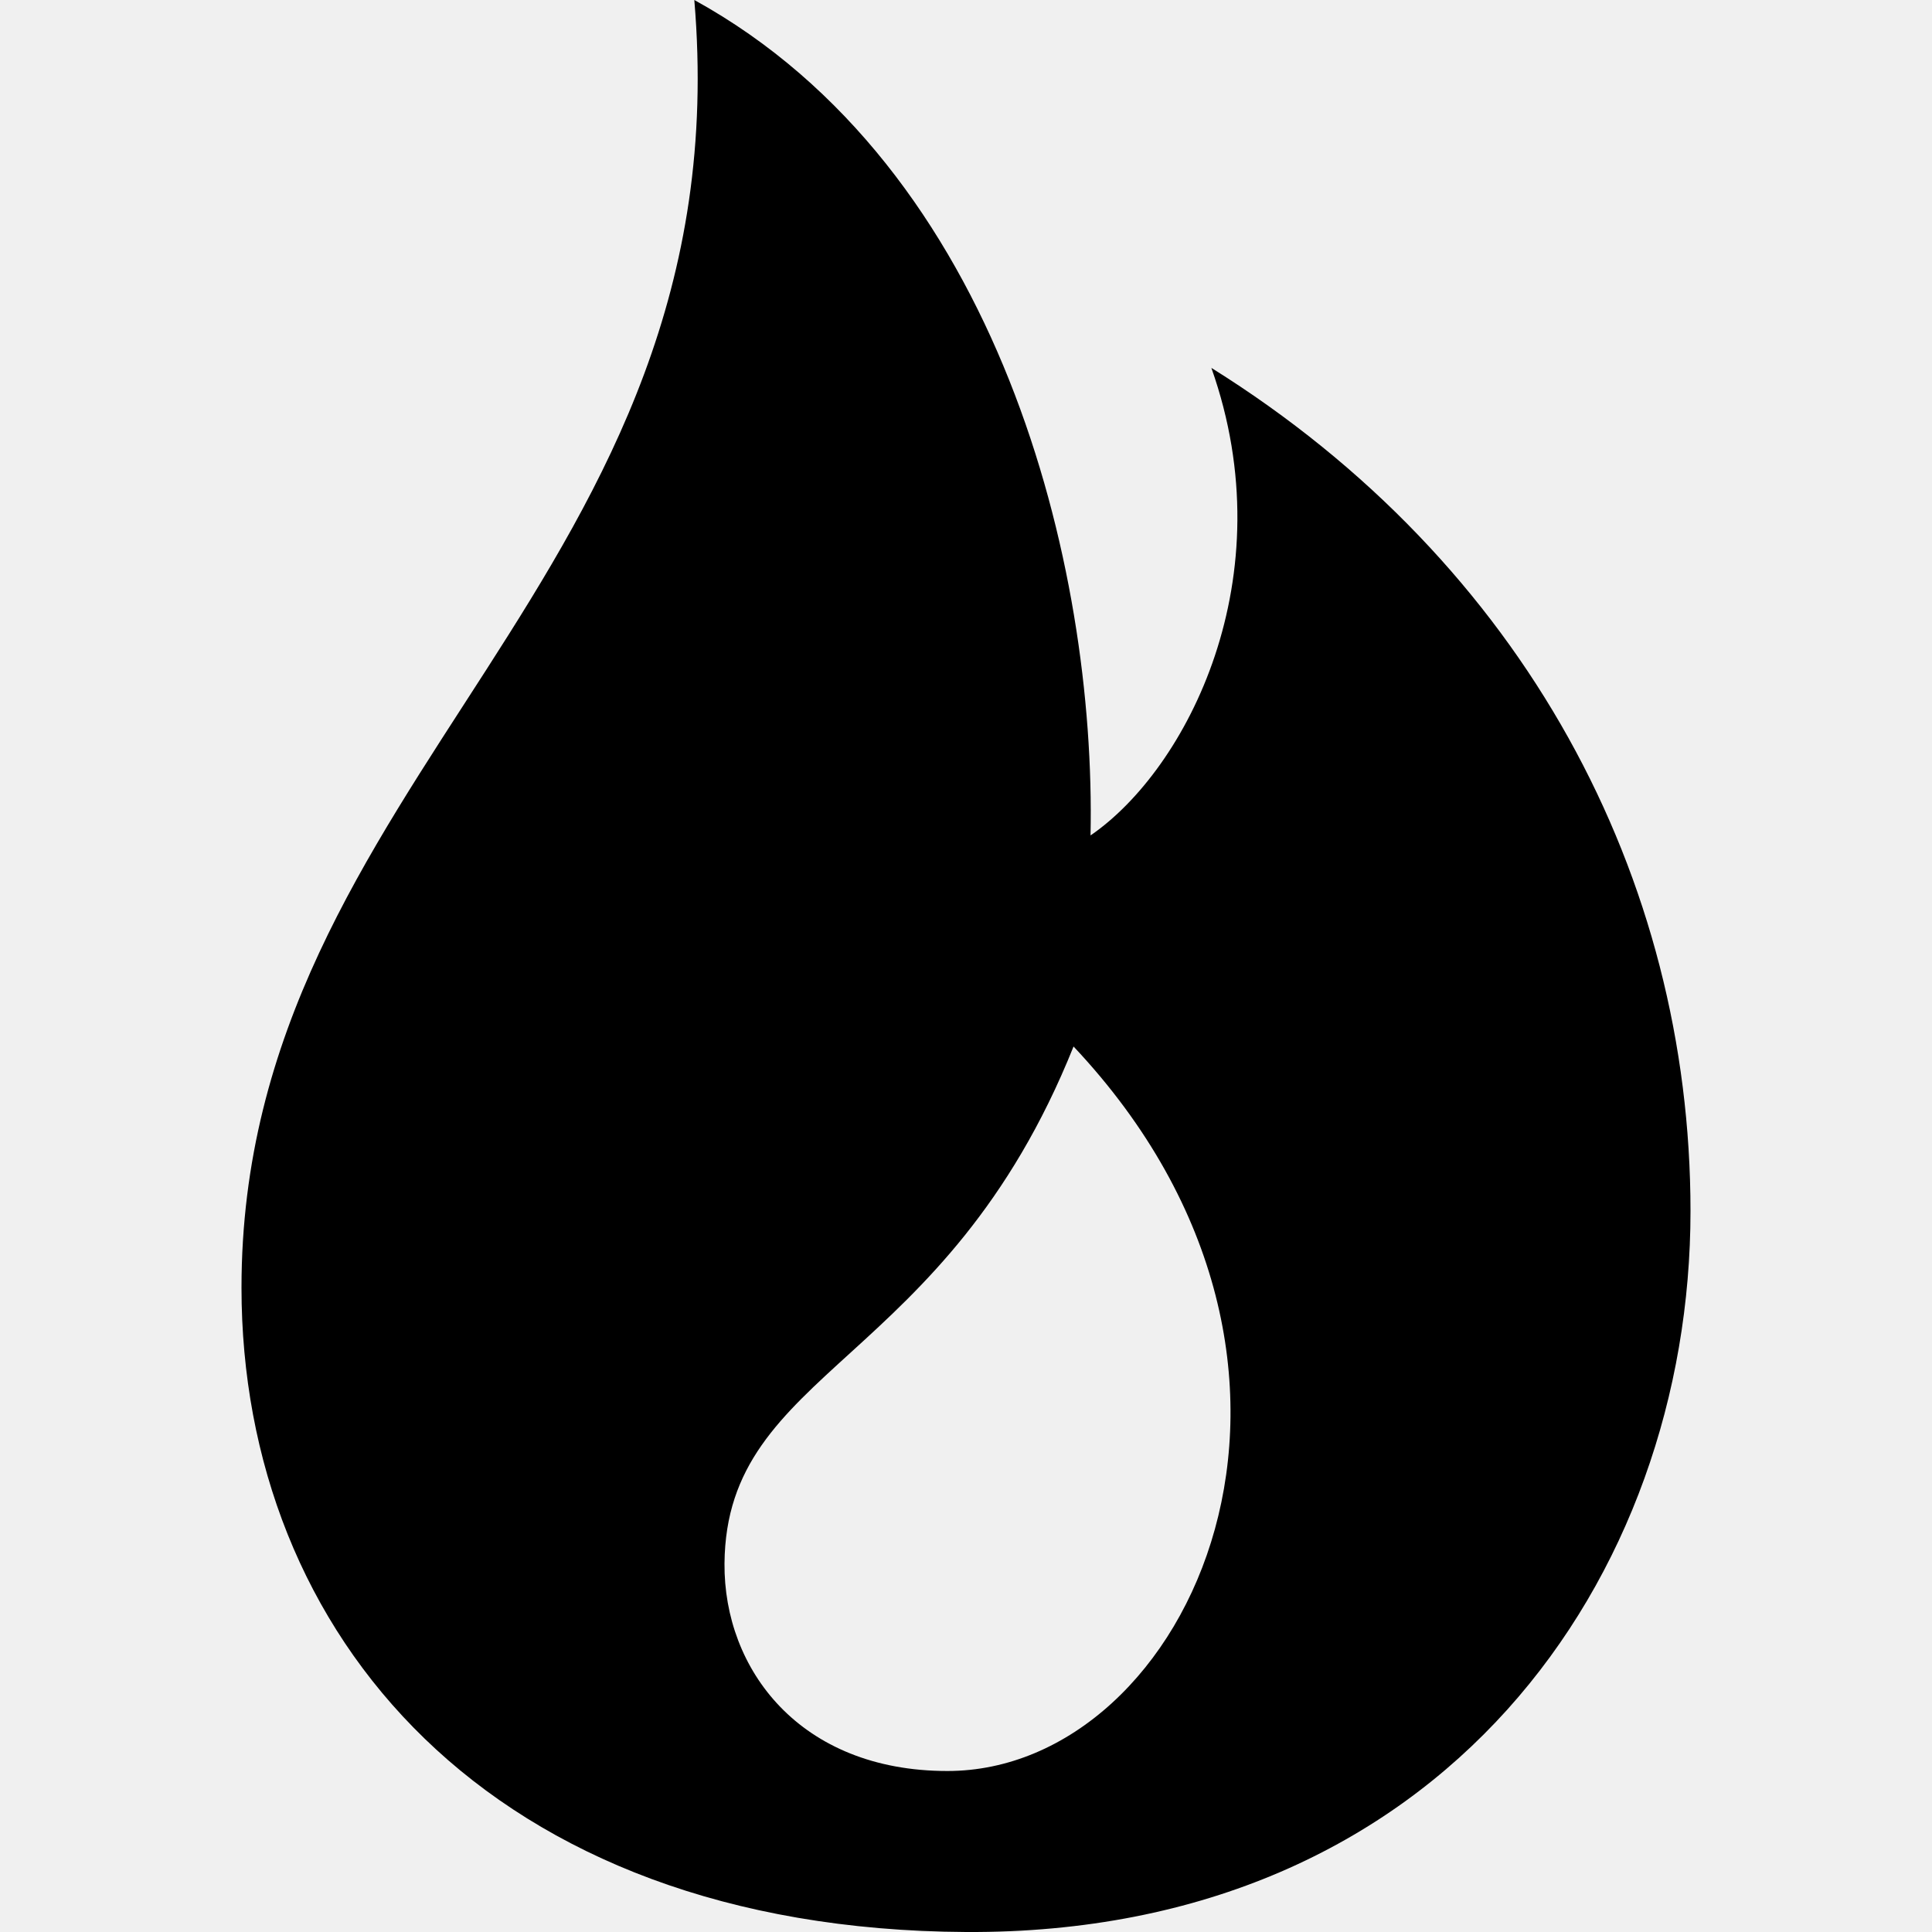
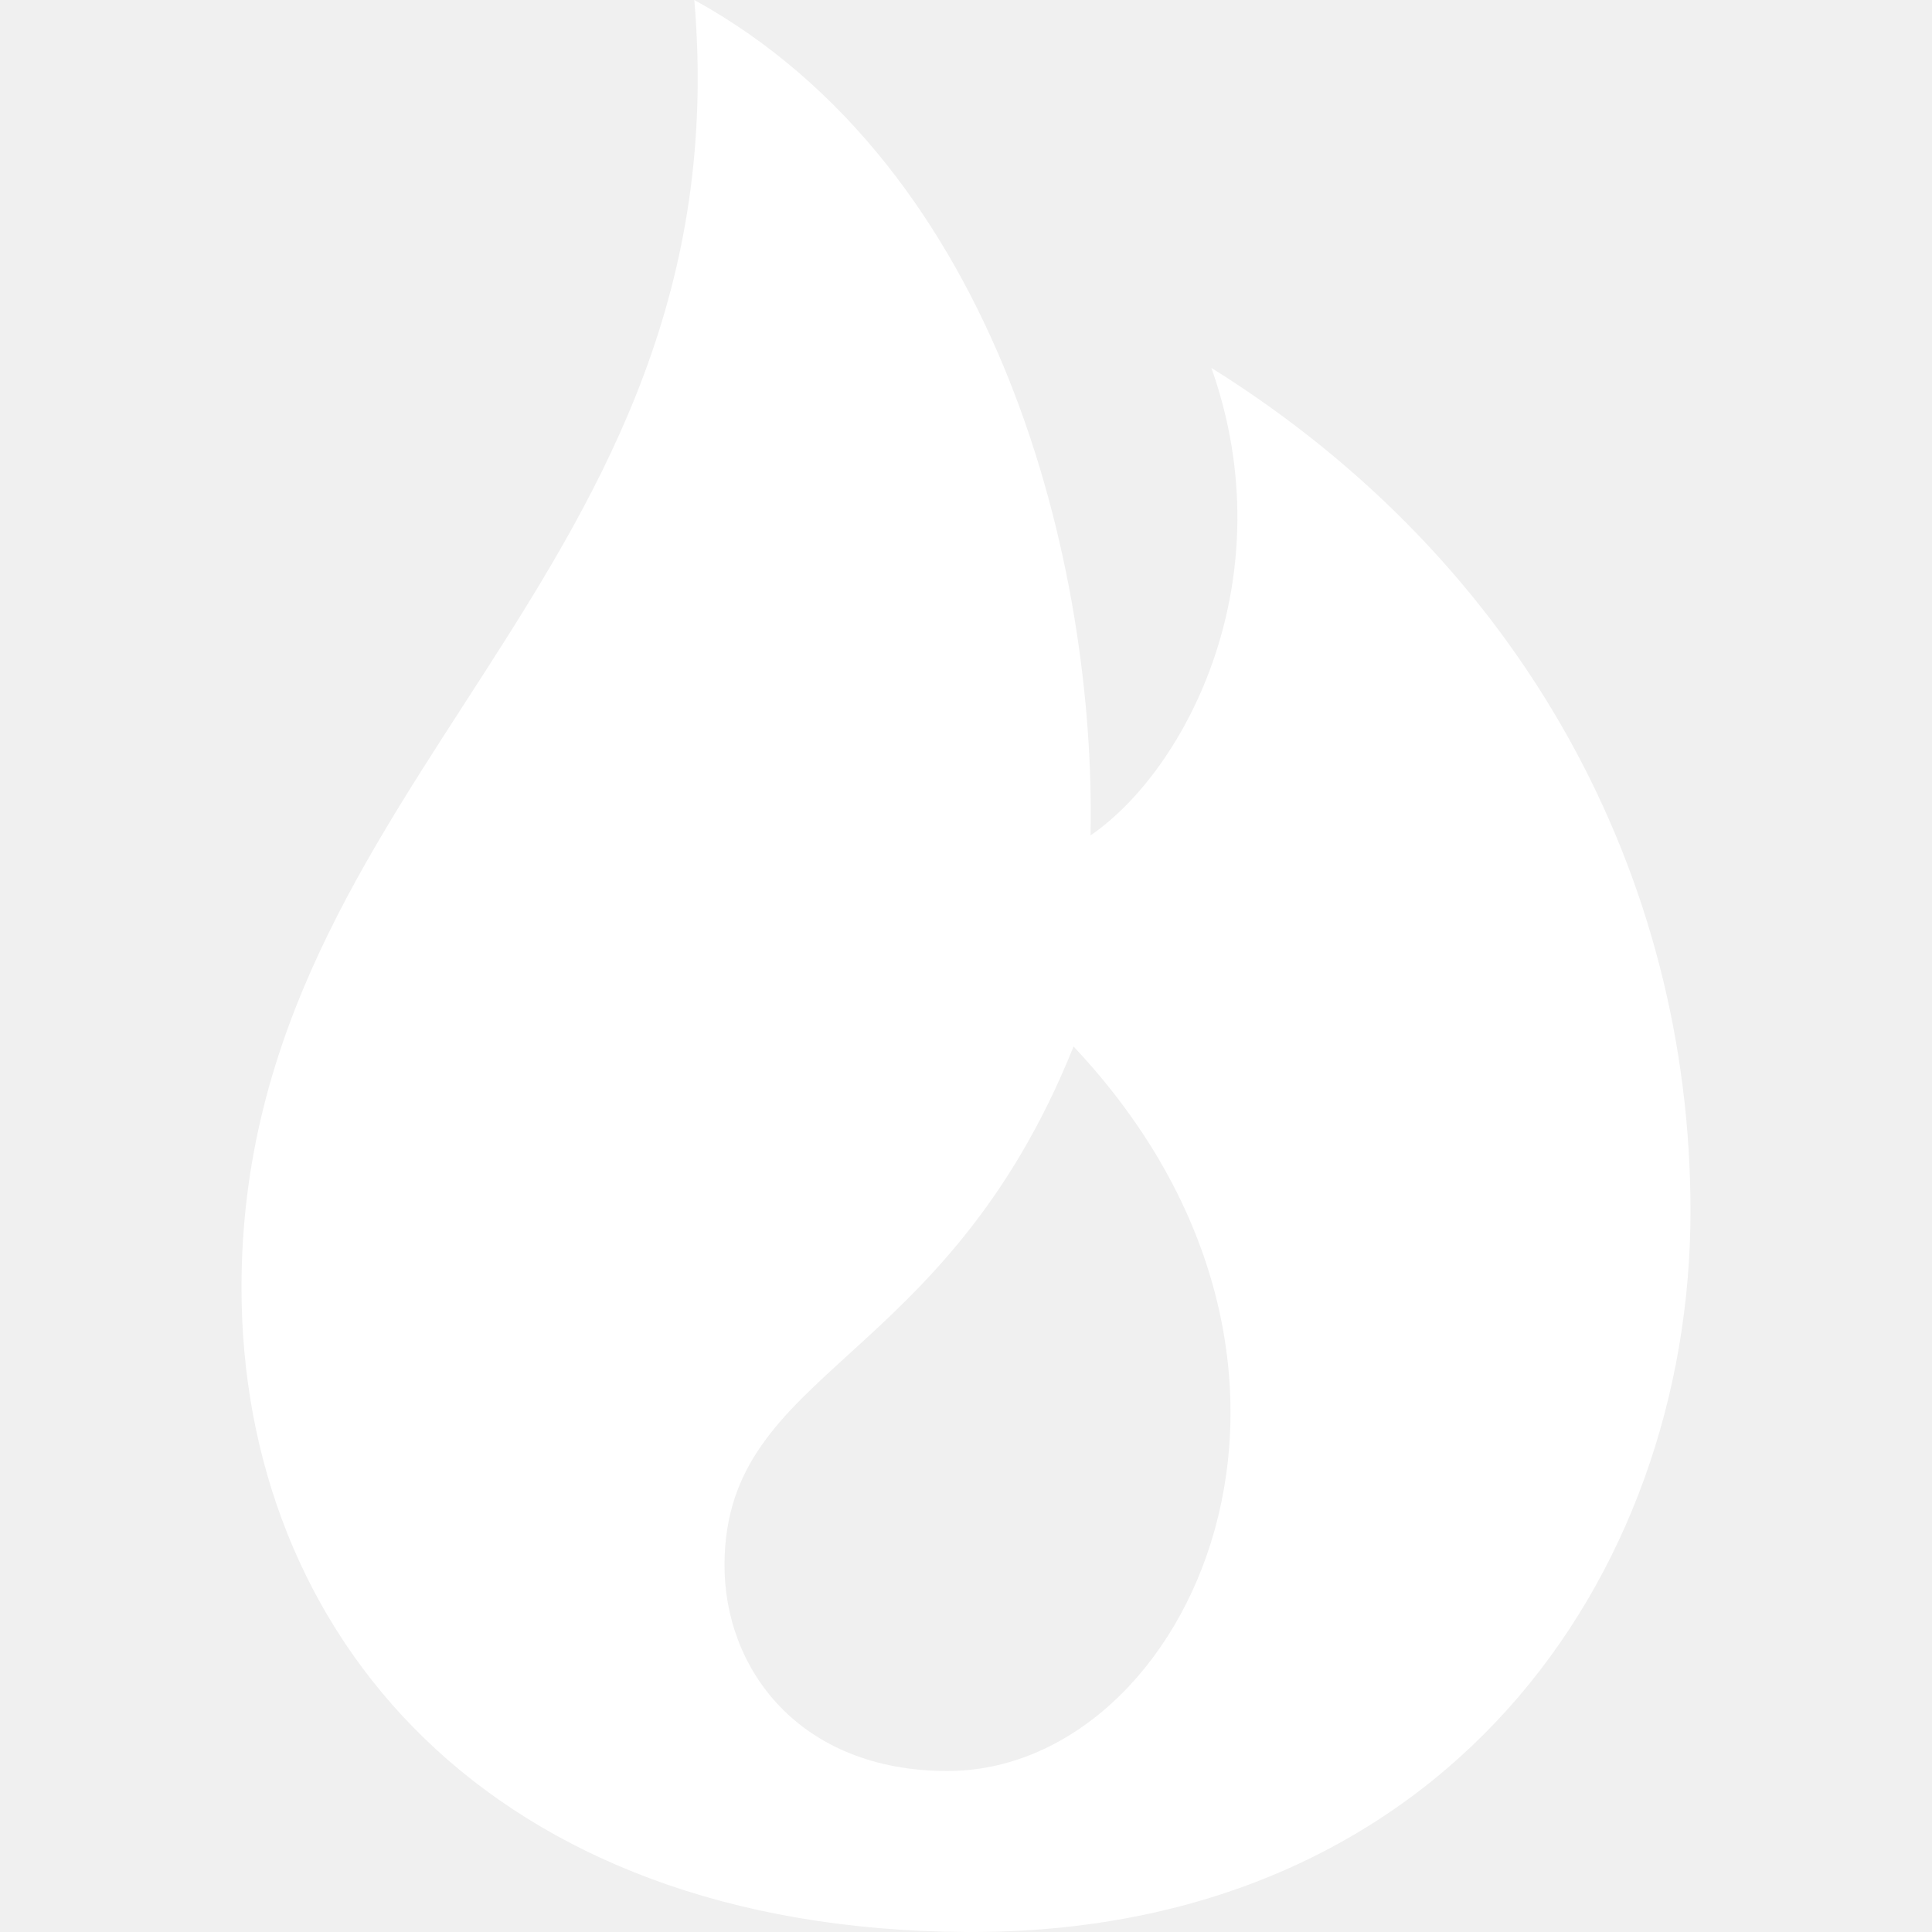
- <svg xmlns="http://www.w3.org/2000/svg" width="24" height="24" fill-rule="evenodd" clip-rule="evenodd">
+ <svg xmlns="http://www.w3.org/2000/svg" width="24" height="24" fill="#fff" fill-rule="evenodd" clip-rule="evenodd">
  <path d="M8.625 0c.61 7.189-5.625 9.664-5.625 15.996 0 4.301 3.069 7.972 9 8.004 5.931.032 9-4.414 9-8.956 0-4.141-2.062-8.046-5.952-10.474.924 2.607-.306 4.988-1.501 5.808.07-3.337-1.125-8.289-4.922-10.378zm4.711 13c3.755 3.989 1.449 9-1.567 9-1.835 0-2.779-1.265-2.769-2.577.019-2.433 2.737-2.435 4.336-6.423z" />
</svg>
